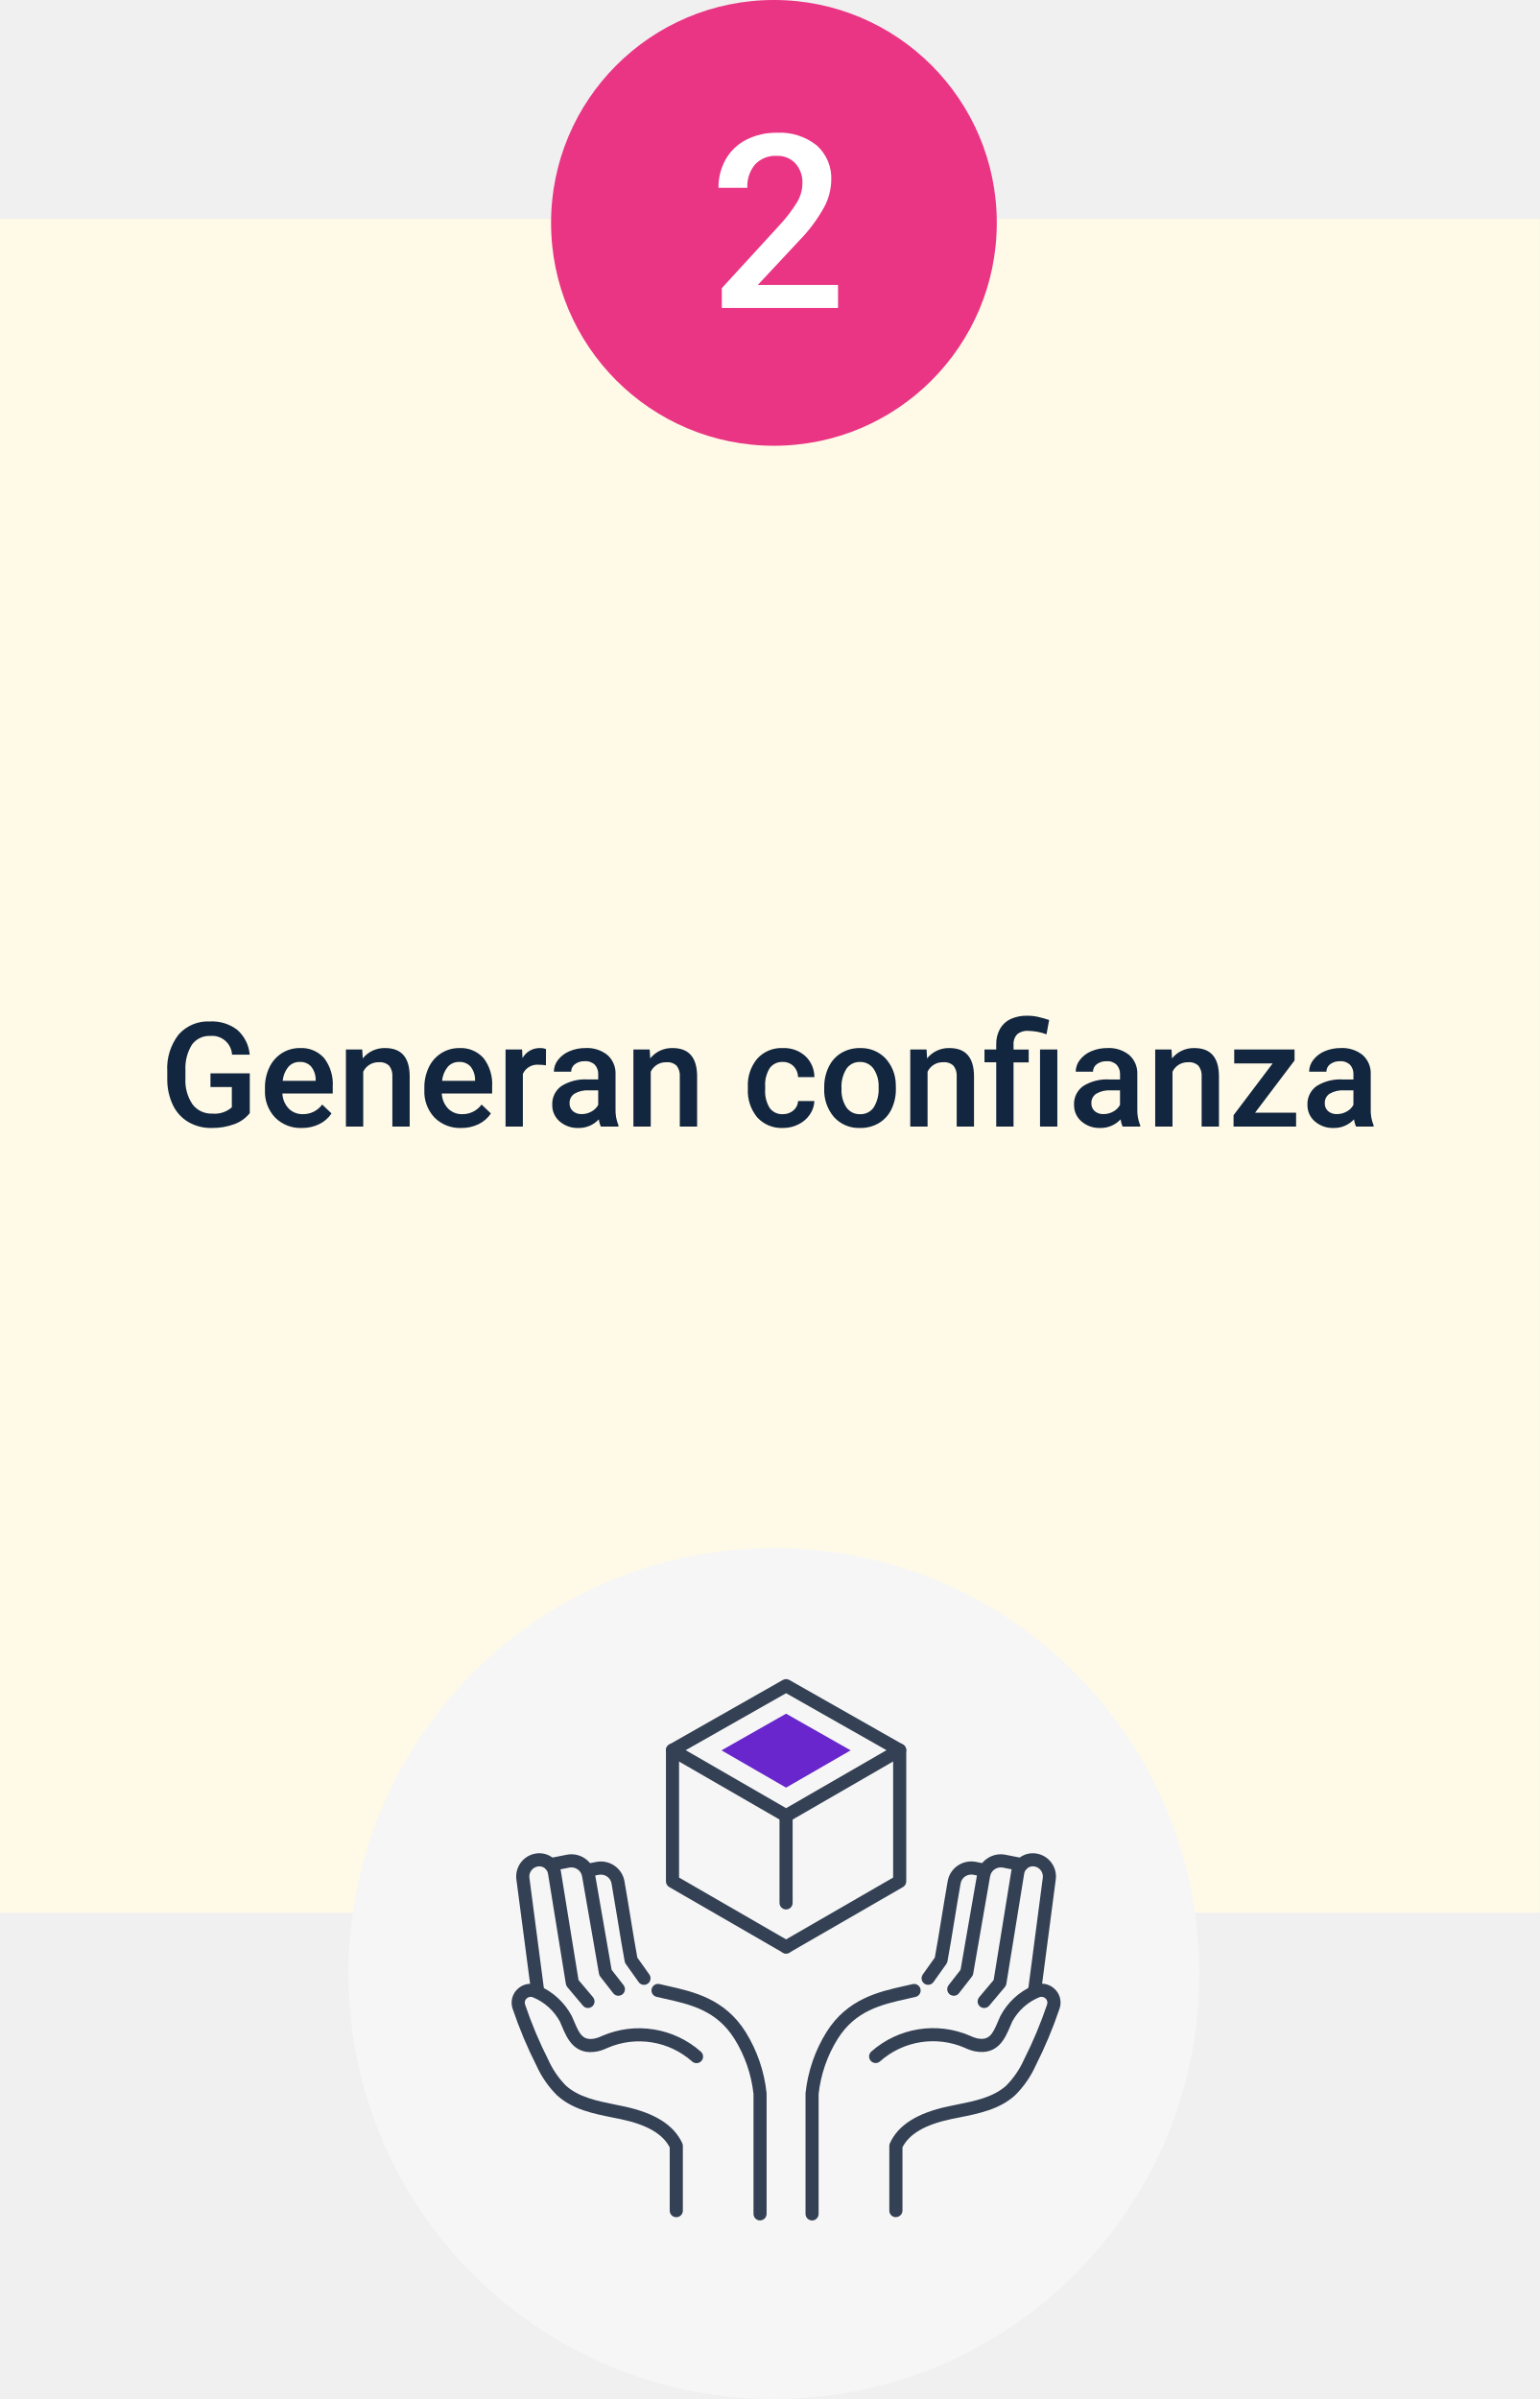
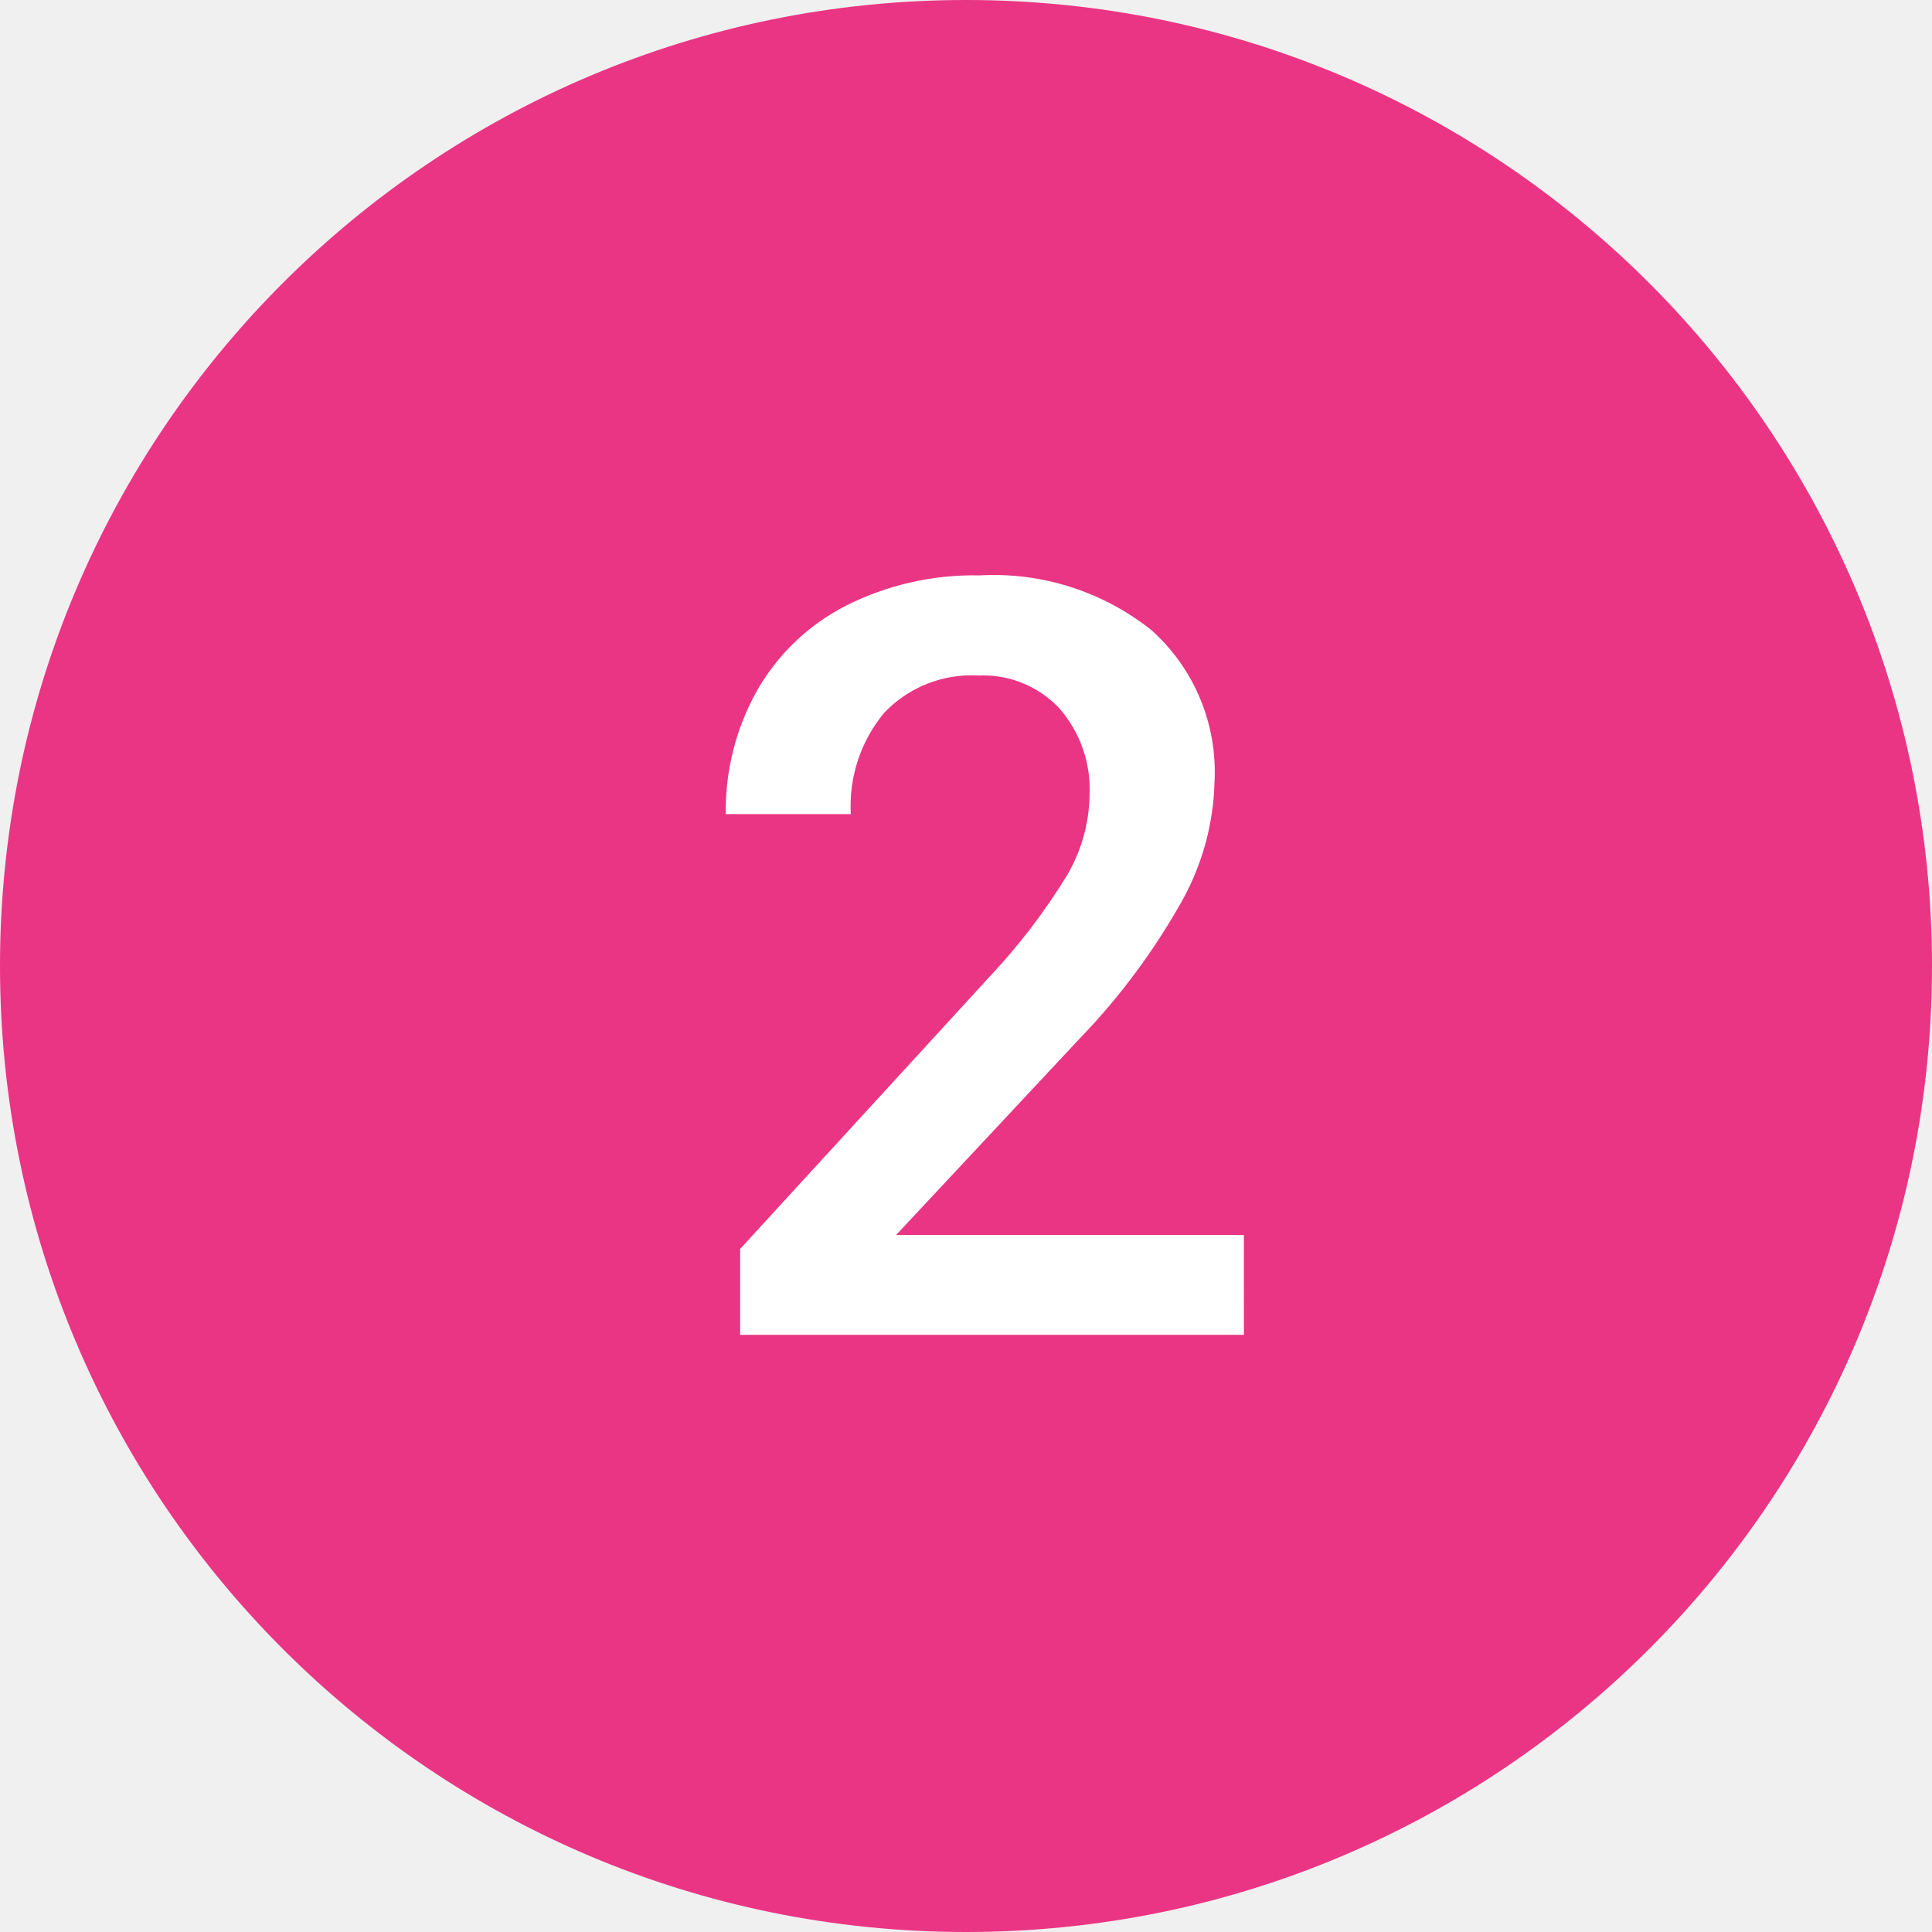
- <svg xmlns="http://www.w3.org/2000/svg" width="190" height="296" viewBox="0 0 190 296">
-   <defs>
-     <clipPath id="clip-path">
-       <rect id="Rectángulo_293519" data-name="Rectángulo 293519" width="67.729" height="66.792" fill="none" />
-     </clipPath>
-   </defs>
-   <g id="Grupo_874358" data-name="Grupo 874358" transform="translate(-495 -3812)">
-     <rect id="Rectángulo_293511" data-name="Rectángulo 293511" width="190" height="209" transform="translate(495 3839)" fill="#fffae7" />
-     <path id="Trazado_596926" data-name="Trazado 596926" d="M-64.178-1.661A4.252,4.252,0,0,1-66.1-.29,7.853,7.853,0,0,1-68.9.176a5.508,5.508,0,0,1-2.848-.729,4.859,4.859,0,0,1-1.912-2.087,7.3,7.3,0,0,1-.7-3.168v-1a6.773,6.773,0,0,1,1.389-4.531,4.816,4.816,0,0,1,3.876-1.63A5.1,5.1,0,0,1-65.7-11.914a4.564,4.564,0,0,1,1.512,3.045h-2.18a2.452,2.452,0,0,0-2.681-2.312A2.628,2.628,0,0,0-71.319-10.1a5.48,5.48,0,0,0-.8,3.157v.983a5.2,5.2,0,0,0,.875,3.218A2.885,2.885,0,0,0-68.818-1.6a3.2,3.2,0,0,0,2.426-.773v-2.5h-2.637V-6.565h4.852ZM-57.753.176A4.419,4.419,0,0,1-61.044-1.1a4.639,4.639,0,0,1-1.261-3.406v-.264a5.706,5.706,0,0,1,.549-2.544,4.181,4.181,0,0,1,1.542-1.745A4.078,4.078,0,0,1-58-9.686a3.733,3.733,0,0,1,3,1.239,5.24,5.24,0,0,1,1.059,3.507v.861h-6.214a2.856,2.856,0,0,0,.787,1.863,2.362,2.362,0,0,0,1.736.686,2.892,2.892,0,0,0,2.391-1.187l1.151,1.1A3.845,3.845,0,0,1-55.613-.294,4.774,4.774,0,0,1-57.753.176Zm-.255-8.147a1.8,1.8,0,0,0-1.419.615,3.189,3.189,0,0,0-.69,1.714h4.069V-5.8a2.6,2.6,0,0,0-.571-1.622A1.785,1.785,0,0,0-58.008-7.972ZM-50.3-9.51l.062,1.1A3.419,3.419,0,0,1-47.47-9.686q2.971,0,3.023,3.4V0h-2.136V-6.161a1.958,1.958,0,0,0-.391-1.34,1.645,1.645,0,0,0-1.279-.435,2.058,2.058,0,0,0-1.925,1.169V0h-2.136V-9.51ZM-38.083.176A4.419,4.419,0,0,1-41.375-1.1a4.639,4.639,0,0,1-1.261-3.406v-.264a5.706,5.706,0,0,1,.549-2.544,4.181,4.181,0,0,1,1.542-1.745,4.078,4.078,0,0,1,2.215-.624,3.733,3.733,0,0,1,3,1.239,5.24,5.24,0,0,1,1.059,3.507v.861h-6.214A2.856,2.856,0,0,0-39.7-2.215a2.362,2.362,0,0,0,1.736.686,2.892,2.892,0,0,0,2.391-1.187l1.151,1.1A3.845,3.845,0,0,1-35.943-.294,4.774,4.774,0,0,1-38.083.176Zm-.255-8.147a1.8,1.8,0,0,0-1.419.615,3.189,3.189,0,0,0-.69,1.714h4.069V-5.8a2.6,2.6,0,0,0-.571-1.622A1.785,1.785,0,0,0-38.338-7.972Zm10.705.413a5.285,5.285,0,0,0-.87-.07A1.959,1.959,0,0,0-30.48-6.5V0h-2.136V-9.51h2.039l.053,1.063A2.406,2.406,0,0,1-28.38-9.686a2,2,0,0,1,.756.123ZM-20.865,0a3.3,3.3,0,0,1-.246-.888,3.325,3.325,0,0,1-2.5,1.063,3.355,3.355,0,0,1-2.338-.817,2.615,2.615,0,0,1-.905-2.021A2.7,2.7,0,0,1-25.721-5a5.473,5.473,0,0,1,3.23-.813h1.31v-.624a1.666,1.666,0,0,0-.413-1.182,1.638,1.638,0,0,0-1.257-.444,1.881,1.881,0,0,0-1.2.365,1.129,1.129,0,0,0-.466.927h-2.136a2.37,2.37,0,0,1,.519-1.463A3.455,3.455,0,0,1-24.719-9.3a4.955,4.955,0,0,1,1.991-.387,3.99,3.99,0,0,1,2.663.839,2.993,2.993,0,0,1,1.02,2.36V-2.2a4.861,4.861,0,0,0,.36,2.048V0Zm-2.347-1.538a2.429,2.429,0,0,0,1.191-.308,2.055,2.055,0,0,0,.839-.826V-4.465h-1.151a3.148,3.148,0,0,0-1.784.413,1.338,1.338,0,0,0-.6,1.169,1.248,1.248,0,0,0,.409.98A1.583,1.583,0,0,0-23.212-1.538Zm8.385-7.972.062,1.1A3.419,3.419,0,0,1-12-9.686q2.971,0,3.023,3.4V0h-2.136V-6.161A1.958,1.958,0,0,0-11.5-7.5a1.645,1.645,0,0,0-1.279-.435A2.058,2.058,0,0,0-14.7-6.768V0H-16.84V-9.51ZM1.591-1.529A1.931,1.931,0,0,0,2.918-2,1.591,1.591,0,0,0,3.48-3.146H5.493A3.137,3.137,0,0,1,4.939-1.49,3.632,3.632,0,0,1,3.533-.272,4.191,4.191,0,0,1,1.617.176,4.055,4.055,0,0,1-1.547-1.116,5.124,5.124,0,0,1-2.716-4.685V-4.9A5.039,5.039,0,0,1-1.556-8.38,4.018,4.018,0,0,1,1.608-9.686,3.907,3.907,0,0,1,4.373-8.7,3.542,3.542,0,0,1,5.493-6.1H3.48a1.956,1.956,0,0,0-.558-1.345,1.8,1.8,0,0,0-1.332-.527,1.879,1.879,0,0,0-1.6.751A3.834,3.834,0,0,0-.58-4.939V-4.6A3.9,3.9,0,0,0-.022-2.29,1.878,1.878,0,0,0,1.591-1.529ZM6.706-4.843A5.607,5.607,0,0,1,7.26-7.361,4.044,4.044,0,0,1,8.815-9.083a4.383,4.383,0,0,1,2.3-.6,4.154,4.154,0,0,1,3.125,1.239,4.874,4.874,0,0,1,1.3,3.287l.009.5a5.658,5.658,0,0,1-.541,2.514A4,4,0,0,1,13.46-.431a4.415,4.415,0,0,1-2.325.606,4.125,4.125,0,0,1-3.221-1.34A5.133,5.133,0,0,1,6.706-4.737Zm2.136.185a3.832,3.832,0,0,0,.606,2.3,1.971,1.971,0,0,0,1.688.831,1.95,1.95,0,0,0,1.683-.844,4.232,4.232,0,0,0,.6-2.47,3.782,3.782,0,0,0-.62-2.285,1.979,1.979,0,0,0-1.683-.844,1.96,1.96,0,0,0-1.661.831A4.152,4.152,0,0,0,8.842-4.658ZM19.336-9.51l.062,1.1a3.419,3.419,0,0,1,2.769-1.274q2.971,0,3.023,3.4V0H23.054V-6.161a1.958,1.958,0,0,0-.391-1.34,1.645,1.645,0,0,0-1.279-.435,2.058,2.058,0,0,0-1.925,1.169V0H17.323V-9.51ZM27.932,0V-7.928h-1.45V-9.51h1.45v-.65a3.8,3.8,0,0,1,.475-1.916,2.952,2.952,0,0,1,1.318-1.2,4.745,4.745,0,0,1,2.048-.4,5.969,5.969,0,0,1,1.349.149q.646.149,1.34.378l-.325,1.767a6.8,6.8,0,0,0-2.215-.422,1.979,1.979,0,0,0-1.415.426,1.705,1.705,0,0,0-.439,1.279v.6h1.872v1.582H30.067V0Zm7.541,0H33.337V-9.51h2.136Zm8.051,0a3.3,3.3,0,0,1-.246-.888,3.325,3.325,0,0,1-2.5,1.063,3.355,3.355,0,0,1-2.338-.817,2.615,2.615,0,0,1-.905-2.021A2.7,2.7,0,0,1,38.667-5,5.473,5.473,0,0,1,41.9-5.81h1.31v-.624a1.666,1.666,0,0,0-.413-1.182,1.638,1.638,0,0,0-1.257-.444,1.881,1.881,0,0,0-1.2.365,1.129,1.129,0,0,0-.466.927H37.74a2.37,2.37,0,0,1,.519-1.463A3.455,3.455,0,0,1,39.669-9.3a4.955,4.955,0,0,1,1.991-.387,3.99,3.99,0,0,1,2.663.839,2.993,2.993,0,0,1,1.02,2.36V-2.2A4.861,4.861,0,0,0,45.7-.149V0ZM41.177-1.538a2.429,2.429,0,0,0,1.191-.308,2.055,2.055,0,0,0,.839-.826V-4.465H42.056a3.148,3.148,0,0,0-1.784.413,1.338,1.338,0,0,0-.6,1.169,1.248,1.248,0,0,0,.409.98A1.583,1.583,0,0,0,41.177-1.538ZM49.562-9.51l.062,1.1a3.419,3.419,0,0,1,2.769-1.274q2.971,0,3.023,3.4V0H53.279V-6.161a1.958,1.958,0,0,0-.391-1.34,1.645,1.645,0,0,0-1.279-.435,2.058,2.058,0,0,0-1.925,1.169V0H47.549V-9.51Zm10.31,7.8h5.063V0H57.217V-1.4l4.825-6.39H57.3V-9.51h7.444v1.354ZM72.325,0a3.3,3.3,0,0,1-.246-.888,3.325,3.325,0,0,1-2.5,1.063,3.355,3.355,0,0,1-2.338-.817,2.615,2.615,0,0,1-.905-2.021A2.7,2.7,0,0,1,67.469-5,5.473,5.473,0,0,1,70.7-5.81h1.31v-.624A1.666,1.666,0,0,0,71.6-7.616a1.638,1.638,0,0,0-1.257-.444,1.881,1.881,0,0,0-1.2.365,1.129,1.129,0,0,0-.466.927H66.542a2.37,2.37,0,0,1,.519-1.463A3.455,3.455,0,0,1,68.471-9.3a4.955,4.955,0,0,1,1.991-.387,3.99,3.99,0,0,1,2.663.839,2.993,2.993,0,0,1,1.02,2.36V-2.2A4.861,4.861,0,0,0,74.5-.149V0ZM69.979-1.538a2.429,2.429,0,0,0,1.191-.308,2.055,2.055,0,0,0,.839-.826V-4.465H70.857a3.148,3.148,0,0,0-1.784.413,1.338,1.338,0,0,0-.6,1.169,1.248,1.248,0,0,0,.409.98A1.583,1.583,0,0,0,69.979-1.538Z" transform="translate(590 3951)" fill="#12263f" />
+ <svg xmlns="http://www.w3.org/2000/svg" width="55" height="55" viewBox="0 0 55 55">
+   <g id="Grupo_874359" data-name="Grupo 874359" transform="translate(-563 -3812)">
    <circle id="Elipse_4847" data-name="Elipse 4847" cx="27.5" cy="27.5" r="27.5" transform="translate(563 3812)" fill="#ea3584" />
-     <path id="Trazado_596925" data-name="Trazado 596925" d="M7.412,0H-6.929V-2.446L.176-10.2a17.692,17.692,0,0,0,2.19-2.864,4.64,4.64,0,0,0,.652-2.307,3.505,3.505,0,0,0-.857-2.461,2.972,2.972,0,0,0-2.307-.937A3.426,3.426,0,0,0-2.827-17.71a4.148,4.148,0,0,0-.952,2.886h-3.56a6.976,6.976,0,0,1,.886-3.508,6.1,6.1,0,0,1,2.534-2.424,8.066,8.066,0,0,1,3.8-.864,7.215,7.215,0,0,1,4.9,1.56,5.415,5.415,0,0,1,1.794,4.314,7.321,7.321,0,0,1-.9,3.347A19.033,19.033,0,0,1,2.725-8.423L-2.49-2.842h9.9Z" transform="translate(591 3850)" fill="#fff" />
-     <g id="Grupo_874287" data-name="Grupo 874287">
-       <circle id="Elipse_4852" data-name="Elipse 4852" cx="52.5" cy="52.5" r="52.5" transform="translate(538 4003)" fill="#f6f6f6" />
-       <g id="Grupo_874286" data-name="Grupo 874286" transform="translate(558.135 4019.176)">
-         <g id="Grupo_874285" data-name="Grupo 874285" clip-path="url(#clip-path)">
-           <path id="Trazado_596193" data-name="Trazado 596193" d="M79.539,17.671a.811.811,0,0,1-.4-.108L65.116,9.469a.809.809,0,0,1,.005-1.4L79.14.106a.809.809,0,0,1,.8,0L93.957,8.065a.809.809,0,0,1,.005,1.4L79.944,17.562a.81.81,0,0,1-.4.108m-12.39-8.9,12.39,7.153,12.39-7.153L79.539,1.74Z" transform="translate(-45.675 0)" fill="#344154" />
-           <path id="Trazado_596194" data-name="Trazado 596194" d="M88.026,19.024,95.994,14.5l7.969,4.524-7.969,4.6Z" transform="translate(-62.13 -10.234)" fill="#6826cc" />
-           <path id="Trazado_596195" data-name="Trazado 596195" d="M79.538,52.953a.805.805,0,0,1-.4-.108L65.117,44.751a.809.809,0,0,1-.4-.7V27.863a.809.809,0,1,1,1.618,0v15.72l13.614,7.86a.809.809,0,0,1-.405,1.51" transform="translate(-45.675 -19.095)" fill="#344154" />
-           <path id="Trazado_596196" data-name="Trazado 596196" d="M113.173,52.953a.809.809,0,0,1-.405-1.51l13.614-7.86V27.863a.809.809,0,1,1,1.618,0V44.05a.809.809,0,0,1-.4.7l-14.018,8.094a.805.805,0,0,1-.4.108" transform="translate(-79.307 -19.095)" fill="#344154" />
-           <path id="Trazado_596197" data-name="Trazado 596197" d="M113.172,66.935a.809.809,0,0,1-.809-.809V55.374a.809.809,0,1,1,1.618,0V66.126a.809.809,0,0,1-.809.809" transform="translate(-79.308 -38.513)" fill="#344154" />
-           <path id="Trazado_596198" data-name="Trazado 596198" d="M22.774,90.932a.807.807,0,0,1-.638-.312l-1.6-2.052a.808.808,0,0,1-.159-.357c-.215-1.219-.584-3.353-.965-5.56-.422-2.445-.86-4.978-1.121-6.454a1.325,1.325,0,0,0-.556-.87,1.366,1.366,0,0,0-1.048-.206l-2.122.42a.809.809,0,0,1-.314-1.587l2.122-.42a2.969,2.969,0,0,1,2.276.458,2.93,2.93,0,0,1,1.235,1.923c.262,1.477.7,4.013,1.122,6.46.361,2.09.71,4.114.929,5.356l1.477,1.893a.809.809,0,0,1-.637,1.306" transform="translate(-9.598 -51.859)" fill="#344154" />
-           <path id="Trazado_596199" data-name="Trazado 596199" d="M37,91.7a.808.808,0,0,1-.66-.34l-1.59-2.236a.8.8,0,0,1-.136-.32c-.288-1.539-.555-3.187-.839-4.932-.244-1.5-.5-3.055-.782-4.672a1.324,1.324,0,0,0-.556-.87,1.366,1.366,0,0,0-1.048-.206l-1.148.227a.809.809,0,0,1-.314-1.587l1.148-.227a2.968,2.968,0,0,1,2.276.458,2.93,2.93,0,0,1,1.235,1.923c.288,1.629.541,3.187.786,4.695.271,1.669.527,3.249.8,4.719l1.486,2.091A.809.809,0,0,1,37,91.7" transform="translate(-20.664 -53.974)" fill="#344154" />
-           <path id="Trazado_596200" data-name="Trazado 596200" d="M20.316,156.56a.809.809,0,0,1-.809-.809v-7.8c-.846-1.665-2.815-2.805-6.011-3.482-.328-.07-.66-.137-.993-.2-2.45-.492-4.983-1-6.9-2.744a12.244,12.244,0,0,1-2.526-3.641,53.352,53.352,0,0,1-2.95-7.032,2.3,2.3,0,0,1,.663-2.5,2.327,2.327,0,0,1,2.591-.351,8.311,8.311,0,0,1,4.032,3.726c.1.22.2.45.3.682.668,1.582,1.085,2.395,2.57,2.1a4.018,4.018,0,0,0,.865-.312,11.509,11.509,0,0,1,12.211,1.947.809.809,0,0,1-1.089,1.2,9.848,9.848,0,0,0-10.45-1.671,5.539,5.539,0,0,1-1.222.427c-2.843.562-3.767-1.616-4.376-3.058-.091-.215-.181-.428-.275-.633A6.678,6.678,0,0,0,2.68,129.45a.729.729,0,0,0-.817.107.694.694,0,0,0-.2.77,51.766,51.766,0,0,0,2.861,6.818,10.87,10.87,0,0,0,2.171,3.176c1.583,1.441,3.894,1.905,6.128,2.355.339.068.676.136,1.01.207,3.828.811,6.189,2.3,7.22,4.543a.81.81,0,0,1,.074.337v7.989a.809.809,0,0,1-.809.809" transform="translate(0 -90.167)" fill="#344154" />
-           <path id="Trazado_596201" data-name="Trazado 596201" d="M72.055,157.027a.809.809,0,0,1-.809-.809V141.436a16.15,16.15,0,0,0-2.343-6.8c-2.209-3.53-5.433-4.254-8.551-4.953-.364-.081-.724-.162-1.075-.246a.809.809,0,1,1,.376-1.574c.344.082.7.161,1.053.241,3.119.7,7,1.572,9.568,5.674a17.813,17.813,0,0,1,2.586,7.542c0,.025,0,.05,0,.074v14.819a.809.809,0,0,1-.809.809" transform="translate(-41.4 -90.235)" fill="#344154" />
-           <path id="Trazado_596202" data-name="Trazado 596202" d="M10.77,92.135a.807.807,0,0,1-.619-.288l-1.935-2.3a.812.812,0,0,1-.179-.392l-2.2-13.592a1.075,1.075,0,0,0-.442-.713,1.1,1.1,0,0,0-.845-.177,1.261,1.261,0,0,0-1.014,1.359l1.814,13.86a.809.809,0,0,1-1.6.21L1.928,76.232a2.87,2.87,0,0,1,2.324-3.149,2.711,2.711,0,0,1,2.071.445,2.679,2.679,0,0,1,1.108,1.777L9.6,88.677,11.389,90.8a.809.809,0,0,1-.619,1.33" transform="translate(-1.347 -51.55)" fill="#344154" />
-           <path id="Trazado_596203" data-name="Trazado 596203" d="M183.5,90.933a.809.809,0,0,1-.637-1.306l1.477-1.893c.219-1.244.569-3.272.931-5.365.422-2.444.86-4.976,1.121-6.451a2.93,2.93,0,0,1,1.234-1.923,2.977,2.977,0,0,1,2.276-.459l2.122.42a.809.809,0,1,1-.314,1.587l-2.122-.42a1.364,1.364,0,0,0-1.047.207,1.321,1.321,0,0,0-.555.87c-.261,1.473-.7,4-1.12,6.444-.382,2.21-.751,4.349-.967,5.569a.8.8,0,0,1-.159.357l-1.6,2.052a.806.806,0,0,1-.638.312" transform="translate(-128.945 -51.861)" fill="#344154" />
-           <path id="Trazado_596204" data-name="Trazado 596204" d="M172.753,91.7a.809.809,0,0,1-.659-1.278l1.487-2.091c.272-1.47.528-3.05.8-4.718.244-1.508.5-3.067.786-4.7a2.93,2.93,0,0,1,1.235-1.923,2.976,2.976,0,0,1,2.276-.459l1.149.228a.809.809,0,0,1-.314,1.587l-1.149-.227a1.371,1.371,0,0,0-1.047.206,1.324,1.324,0,0,0-.556.87c-.286,1.618-.538,3.171-.782,4.673-.283,1.744-.55,3.392-.838,4.931a.8.8,0,0,1-.136.32l-1.59,2.236a.808.808,0,0,1-.66.34" transform="translate(-121.361 -53.976)" fill="#344154" />
-           <path id="Trazado_596205" data-name="Trazado 596205" d="M153.237,156.559a.809.809,0,0,1-.809-.809v-7.989a.811.811,0,0,1,.074-.337c1.03-2.246,3.391-3.732,7.219-4.543.334-.071.671-.139,1.011-.207,2.234-.449,4.544-.913,6.128-2.355a10.879,10.879,0,0,0,2.172-3.176,51.765,51.765,0,0,0,2.86-6.819.694.694,0,0,0-.2-.77.73.73,0,0,0-.817-.107,6.679,6.679,0,0,0-3.266,2.947c-.094.2-.184.418-.275.633-.609,1.442-1.528,3.624-4.376,3.058a5.544,5.544,0,0,1-1.222-.427,9.849,9.849,0,0,0-10.45,1.671.809.809,0,0,1-1.089-1.2,11.51,11.51,0,0,1,12.211-1.947,4.017,4.017,0,0,0,.865.312c1.483.294,1.9-.517,2.57-2.1.1-.232.2-.462.3-.682a8.31,8.31,0,0,1,4.032-3.726,2.326,2.326,0,0,1,2.591.352,2.3,2.3,0,0,1,.663,2.5,53.418,53.418,0,0,1-2.95,7.032,12.259,12.259,0,0,1-2.526,3.641c-1.915,1.742-4.448,2.252-6.9,2.744-.333.067-.665.134-.993.2-3.2.677-5.164,1.817-6.01,3.482v7.8a.809.809,0,0,1-.809.809" transform="translate(-105.823 -90.167)" fill="#344154" />
-           <path id="Trazado_596206" data-name="Trazado 596206" d="M124.081,157.027a.809.809,0,0,1-.809-.809V141.4c0-.025,0-.05,0-.074a17.814,17.814,0,0,1,2.587-7.542c2.567-4.1,6.449-4.974,9.568-5.674.357-.08.709-.159,1.053-.241a.809.809,0,1,1,.376,1.574c-.351.084-.71.164-1.075.246-3.118.7-6.342,1.424-8.551,4.953a16.155,16.155,0,0,0-2.344,6.8v14.781a.809.809,0,0,1-.809.809" transform="translate(-87.007 -90.235)" fill="#344154" />
-           <path id="Trazado_596207" data-name="Trazado 596207" d="M196.258,92.135a.809.809,0,0,1-.619-1.33l1.791-2.128,2.165-13.371a2.682,2.682,0,0,1,1.109-1.778,2.712,2.712,0,0,1,2.071-.444,2.868,2.868,0,0,1,2.326,3.137L203.283,90.1a.809.809,0,0,1-1.6-.21l1.816-13.872a1.258,1.258,0,0,0-1.015-1.348,1.1,1.1,0,0,0-.845.177,1.078,1.078,0,0,0-.442.715l-2.2,13.59a.81.81,0,0,1-.18.392l-1.935,2.3a.806.806,0,0,1-.619.288" transform="translate(-137.951 -51.55)" fill="#344154" />
-         </g>
-       </g>
-     </g>
+     <path id="Trazado_596937" data-name="Trazado 596937" d="M7.412,0H-6.929V-2.446L.176-10.2a17.692,17.692,0,0,0,2.19-2.864,4.64,4.64,0,0,0,.652-2.307,3.505,3.505,0,0,0-.857-2.461,2.972,2.972,0,0,0-2.307-.937A3.426,3.426,0,0,0-2.827-17.71a4.148,4.148,0,0,0-.952,2.886h-3.56a6.976,6.976,0,0,1,.886-3.508,6.1,6.1,0,0,1,2.534-2.424,8.066,8.066,0,0,1,3.8-.864,7.215,7.215,0,0,1,4.9,1.56,5.415,5.415,0,0,1,1.794,4.314,7.321,7.321,0,0,1-.9,3.347A19.033,19.033,0,0,1,2.725-8.423L-2.49-2.842h9.9Z" transform="translate(591 3850)" fill="#fff" />
  </g>
</svg>
